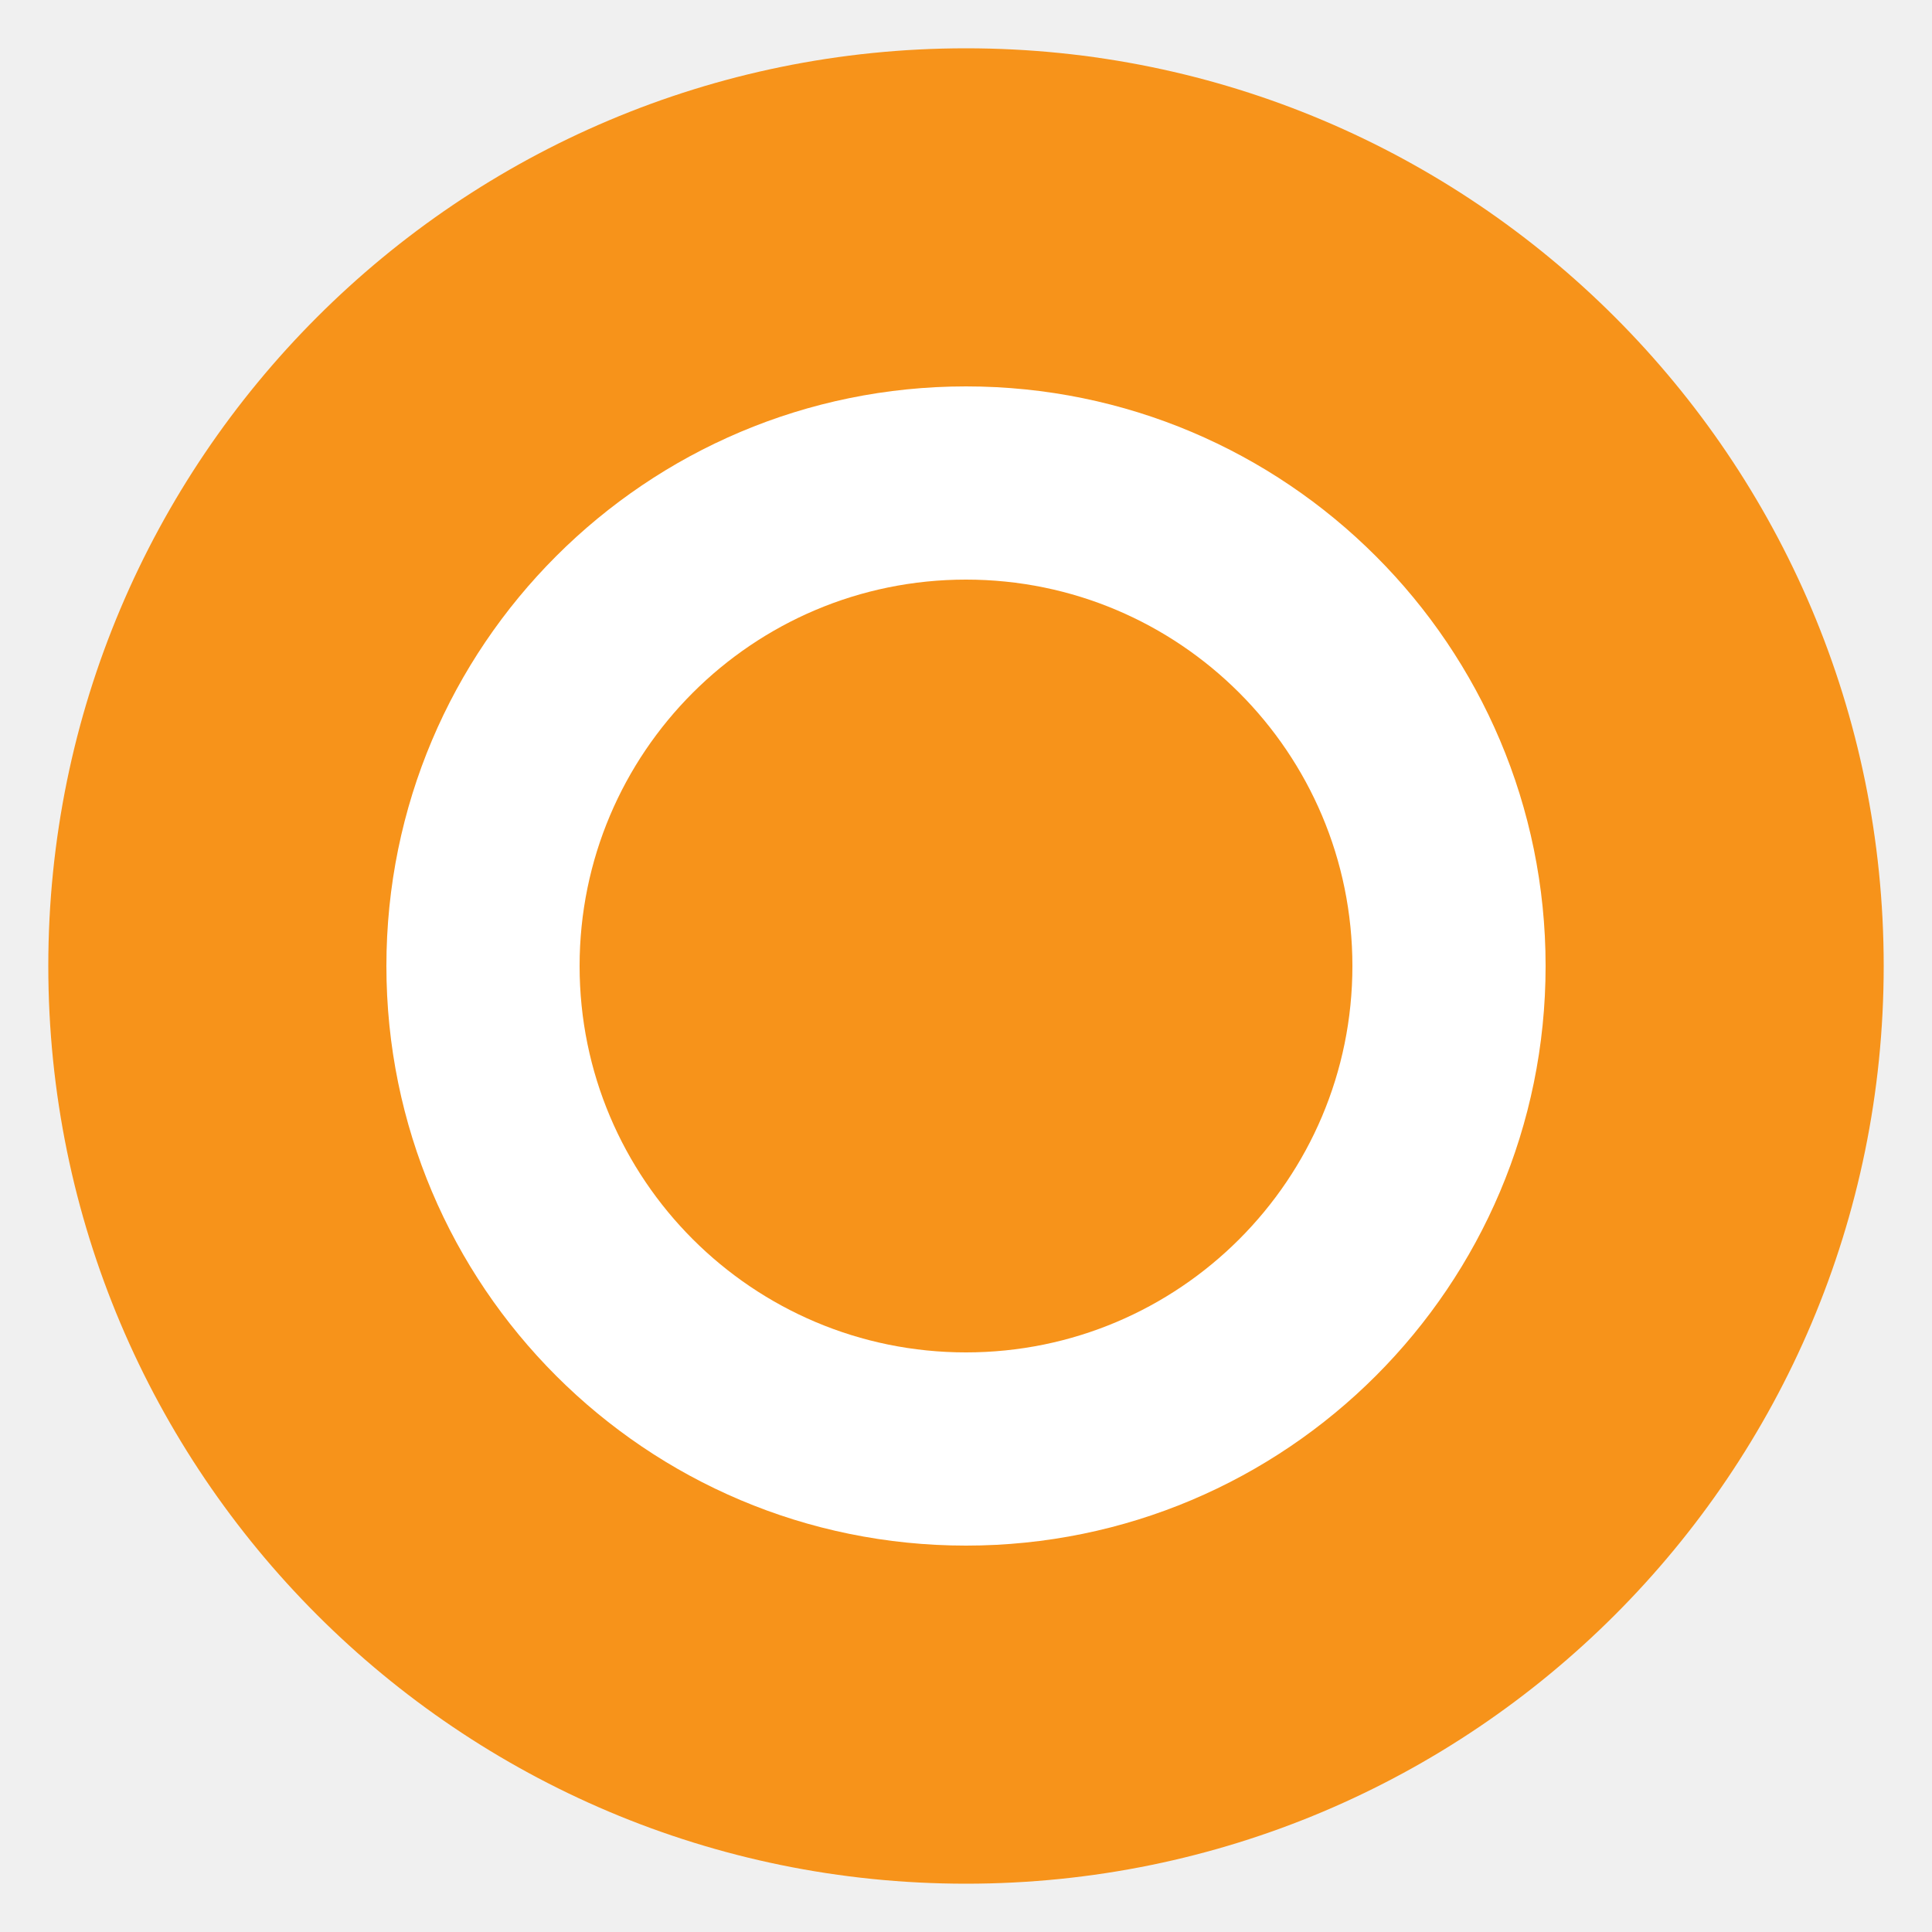
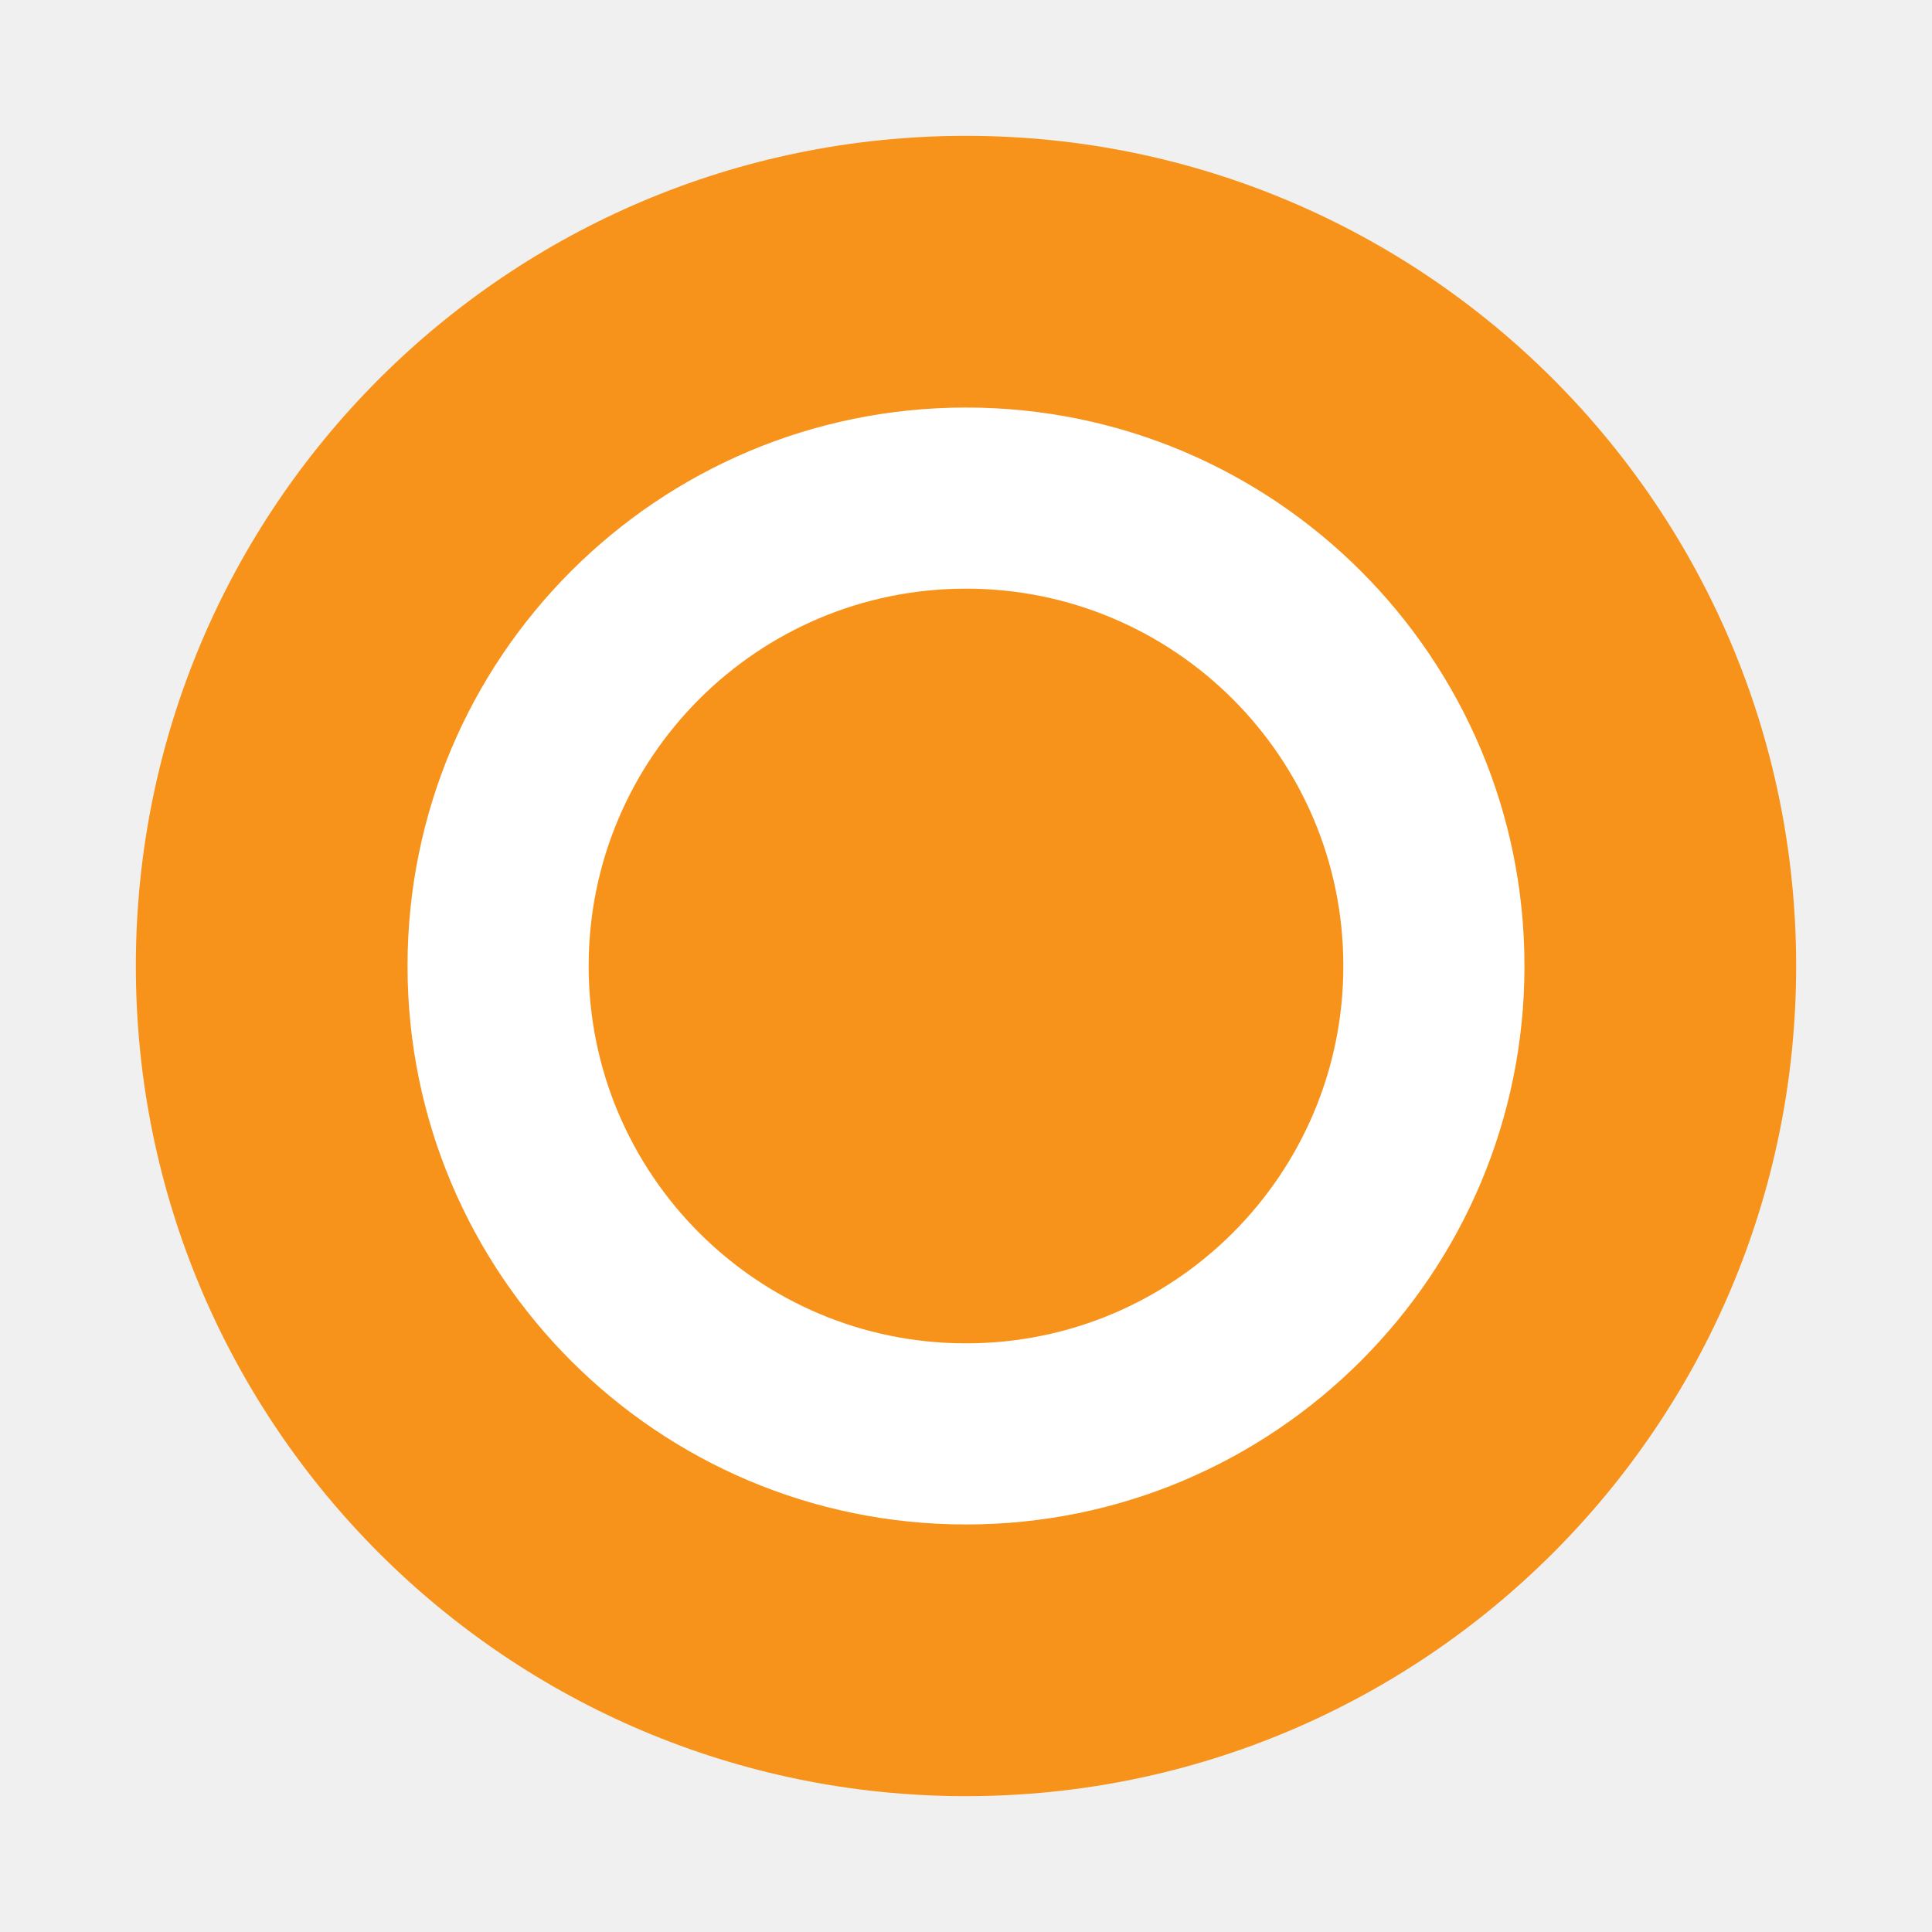
- <svg xmlns="http://www.w3.org/2000/svg" width="120" height="120" viewBox="0 0 200 200">
-   <circle cx="100" cy="100" r="95" fill="#F7931A" />
-   <circle cx="100" cy="100" r="60" fill="white" />
-   <circle cx="100" cy="100" r="40" fill="#F7931A" />
+ <svg xmlns="http://www.w3.org/2000/svg" width="256" height="256" viewBox="0 0 256 256" aria-label="CIVAI logo">
+   <rect width="256" height="256" fill="none" />
+   <circle cx="128" cy="128" r="110" fill="#F7931A" />
+   <circle cx="128" cy="128" r="74" fill="#ffffff" />
+   <circle cx="128" cy="128" r="50" fill="#F7931A" />
</svg>
